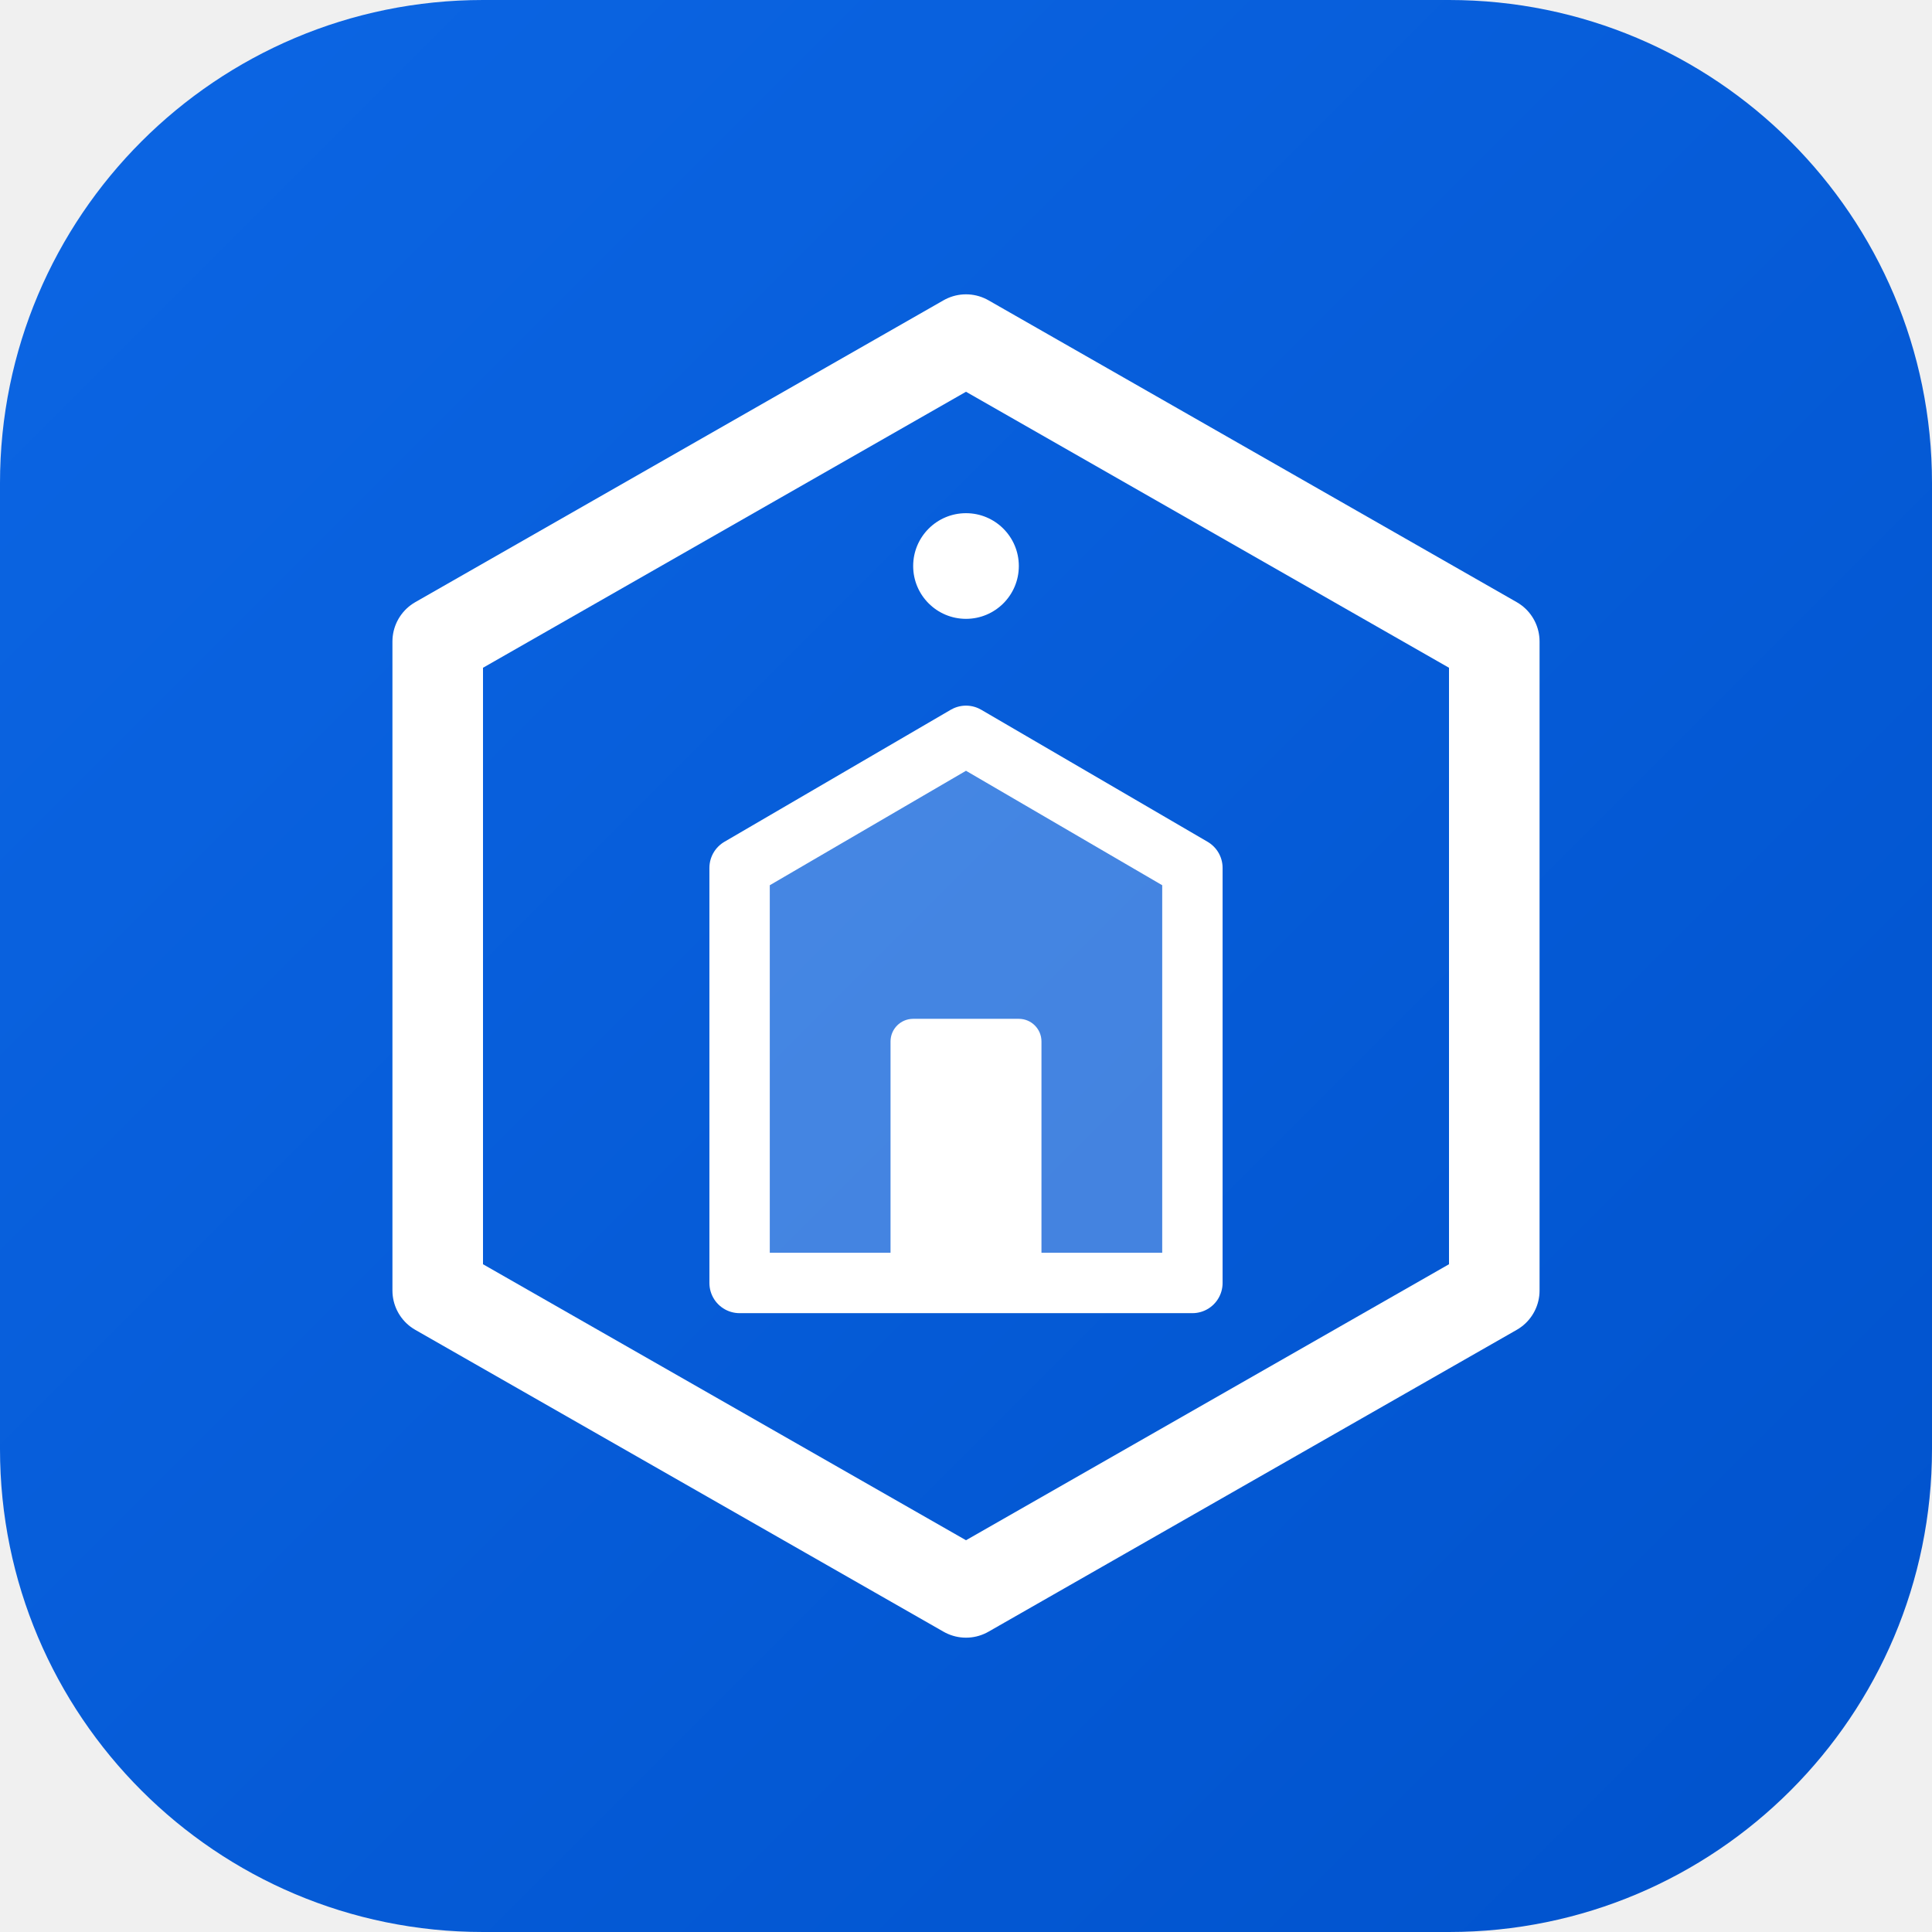
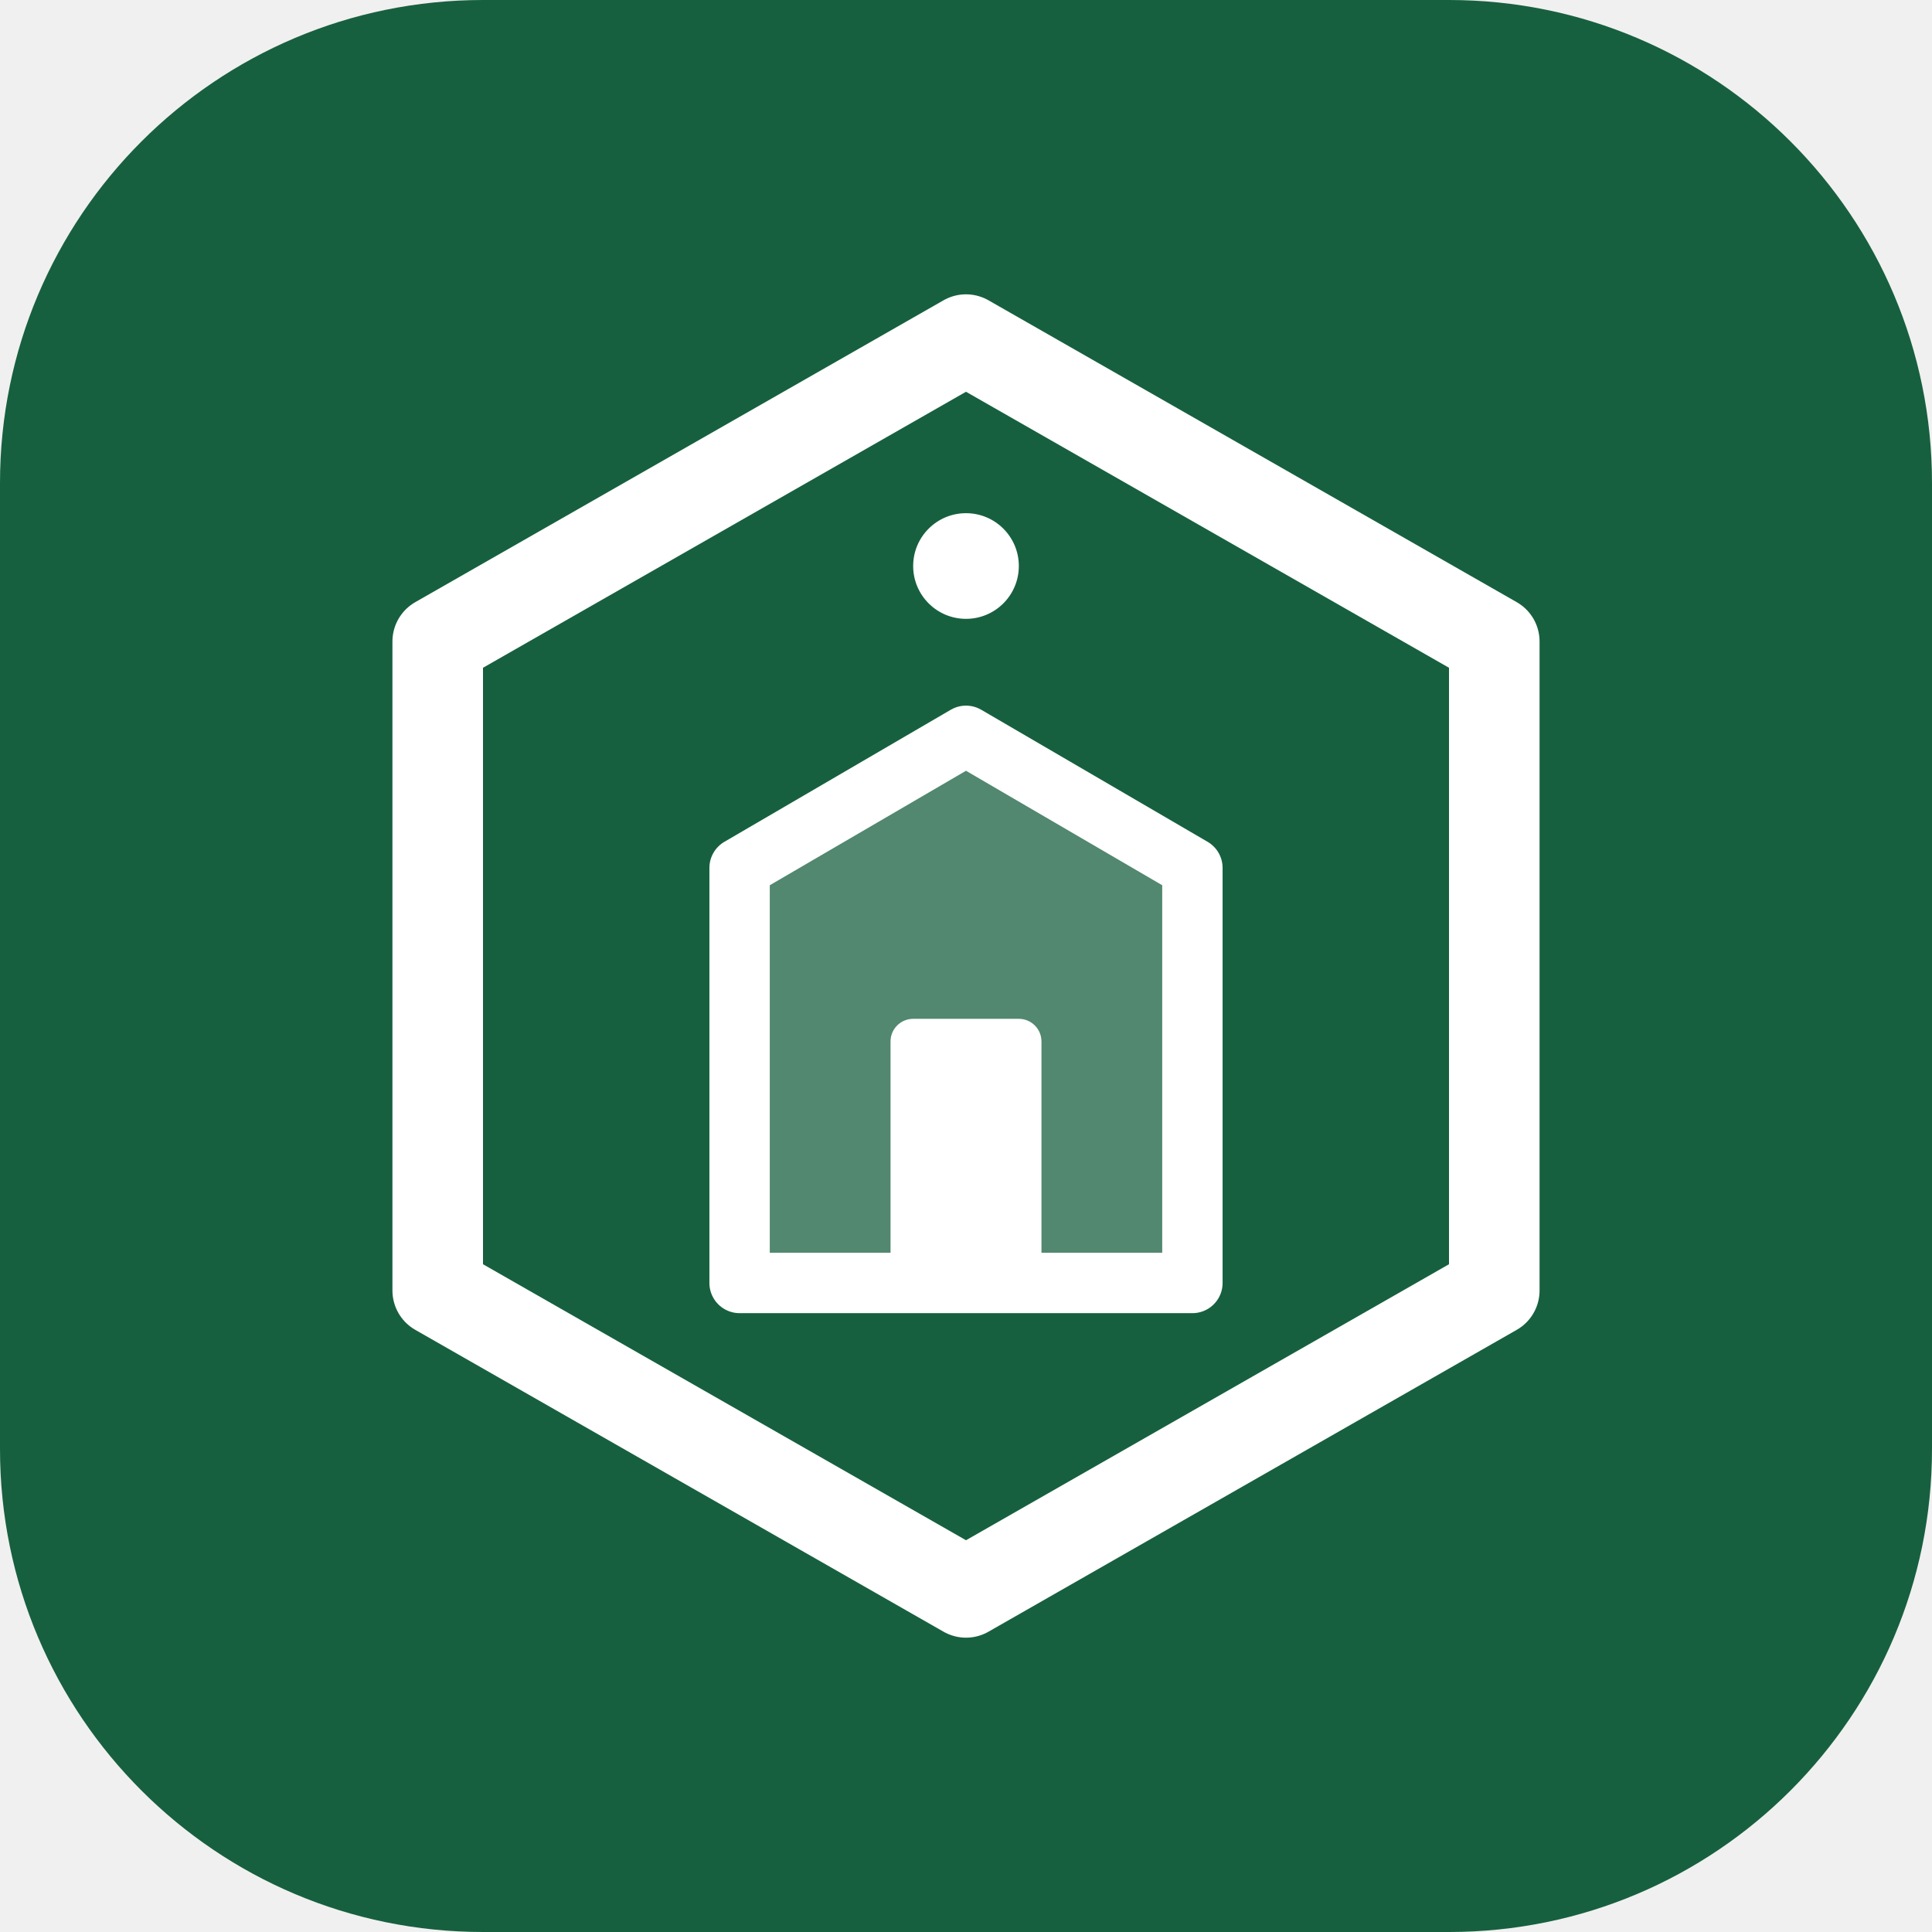
<svg xmlns="http://www.w3.org/2000/svg" viewBox="0 0 512 512">
-   <defs>
-     <linearGradient id="pwaGrad" x1="0%" y1="0%" x2="100%" y2="100%">
-       <stop offset="0%" stop-color="#0c66e4" />
-       <stop offset="100%" stop-color="#0052cc" />
-     </linearGradient>
-   </defs>
-   <rect width="512" height="512" rx="128" fill="url(#pwaGrad)" />
+   <rect width="512" height="512" rx="128" fill="#17603f" />
  <path d="M256 90 L396 170 L396 342 L256 422 L116 342 L116 170 Z" fill="none" stroke="#ffffff" stroke-width="24" stroke-linejoin="round" />
  <path d="M196 230 L256 195 L316 230 L316 340 L196 340 Z" fill="#ffffff" fill-opacity="0.25" stroke="#ffffff" stroke-width="16" stroke-linejoin="round" />
  <rect x="236" y="270" width="40" height="70" rx="6" fill="#ffffff" />
  <circle cx="256" cy="150" r="14" fill="#ffffff" />
</svg>
